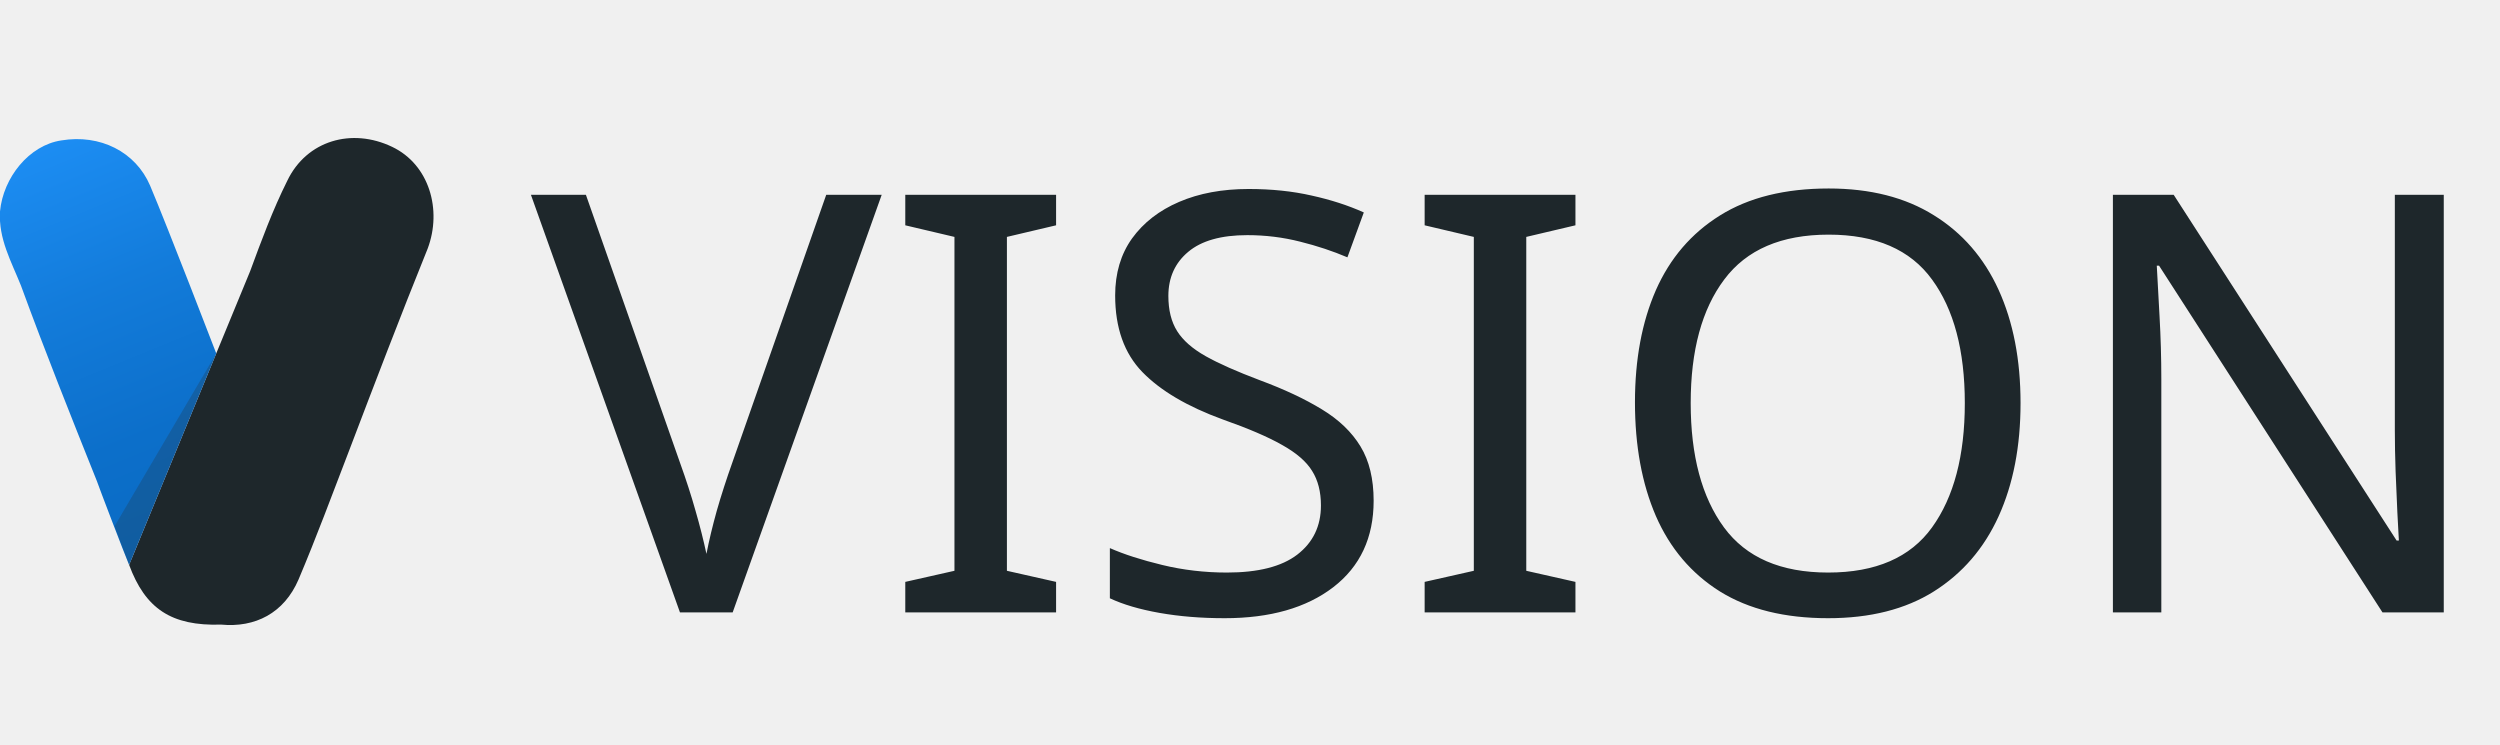
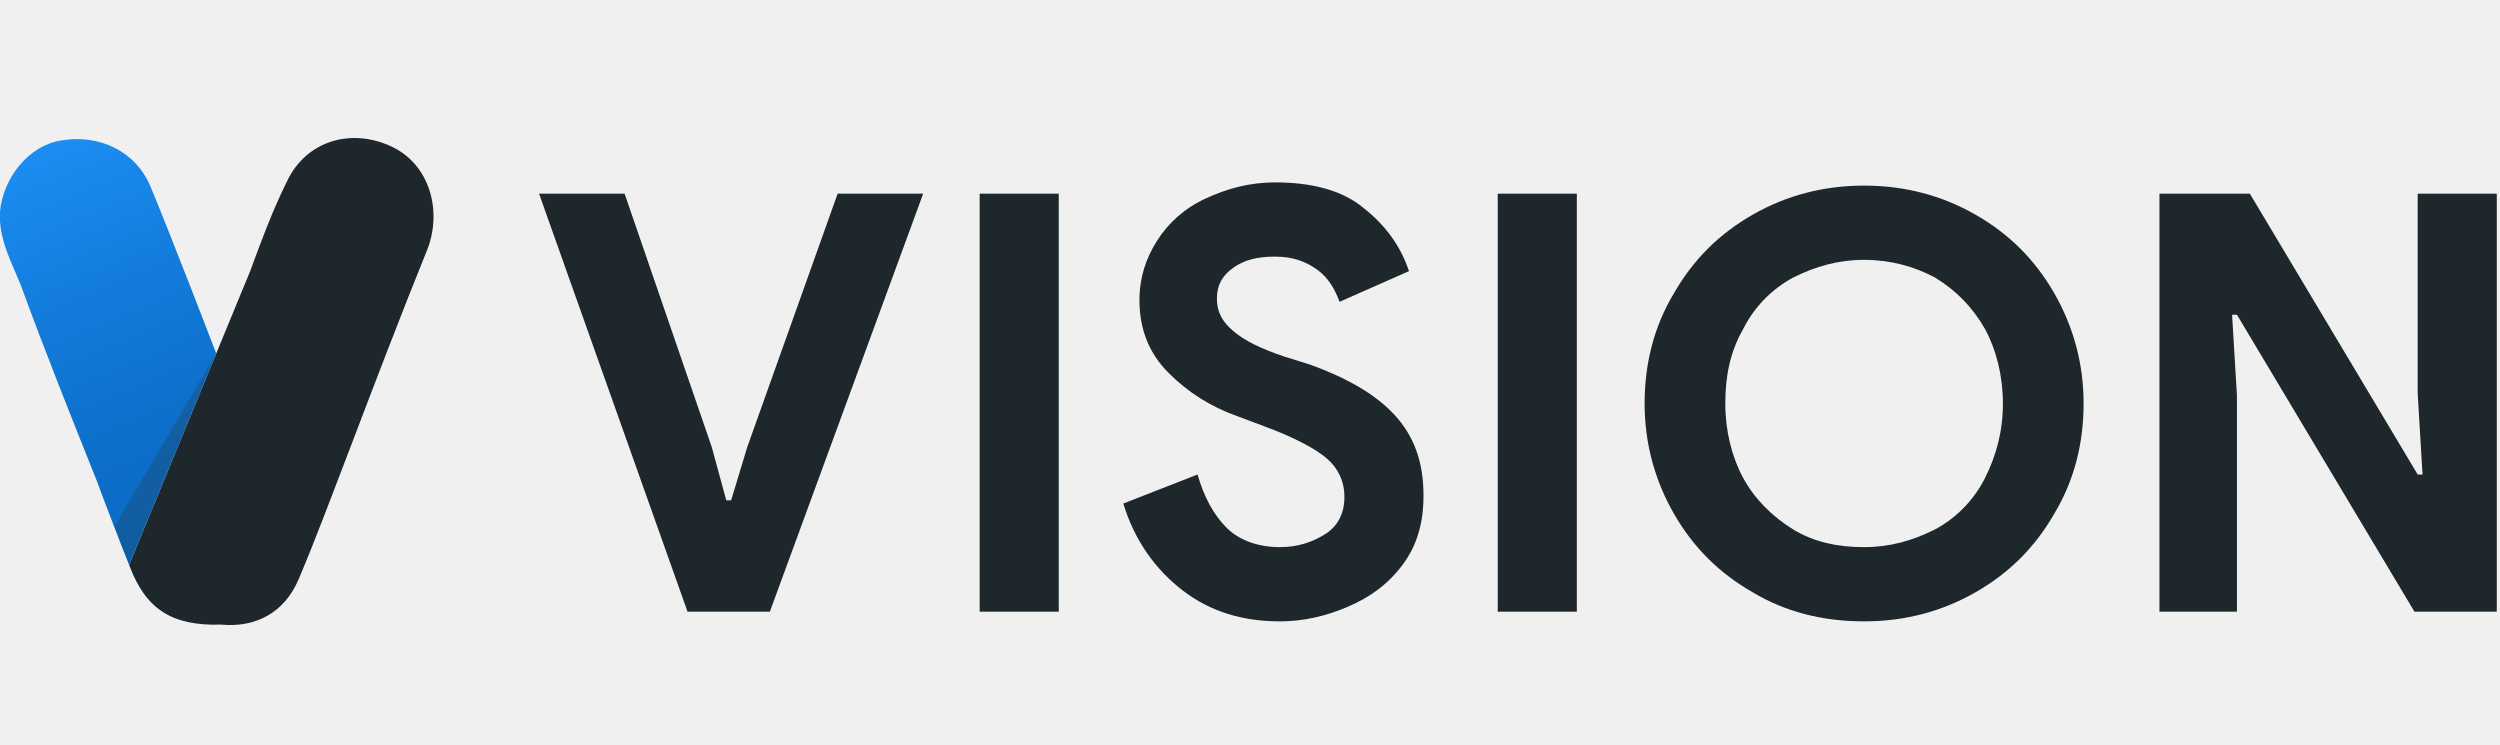
<svg xmlns="http://www.w3.org/2000/svg" version="1.1" x="0px" y="0px" viewBox="0 0 154.9 46.1" style="enable-background:new 0 0 154.9 46.1;" xml:space="preserve">
  <style type="text/css">
	.st0{display:none;}
	.st1{display:inline;fill:#377DFF;}
	.st2{display:inline;opacity:0.65;fill:#3F7DE0;enable-background:new    ;}
	.st3{display:inline;opacity:0.5;fill:#00DFFC;enable-background:new    ;}
	.st4{display:inline;opacity:0.7;fill:#3F7DE0;enable-background:new    ;}
	.st5{display:inline;fill:#FFFFFF;}
	.st6{fill:#1E272B;}
	.st7{fill:url(#SVGID_1_);}
	.st8{opacity:0.25;fill:#242E35;enable-background:new    ;}
- 	.st9{font-family:'Poppins-SemiBold';}
- 	.st10{font-size:36.236px;}
+ 	.st9{enable-background:new    ;}
</style>
  <g id="Layer_1" class="st0">
    <path class="st1" d="M58.9,38.2V10h17.9v5.2H65.6v6.1H74v5.2h-8.4v11.7H58.9z" />
    <path class="st1" d="M86.2,15.8V20c1.6-2.9,3.7-4.4,6.3-4.4v7h-1.6c-1.5,0-2.7,0.4-3.5,1.1c-0.8,0.8-1.2,2.1-1.2,3.9v10.6h-6.7   V15.8H86.2z" />
    <path class="st1" d="M95.9,35.3c-2.2-2.1-3.3-4.9-3.3-8.4s1.1-6.2,3.3-8.3c2.2-2.1,4.9-3.1,8.1-3.1s5.9,1,8.1,3.1s3.3,4.8,3.3,8.3   s-1.1,6.2-3.3,8.4s-4.9,3.2-8.1,3.2S98.1,37.4,95.9,35.3z M107.3,31.2c0.9-1,1.3-2.4,1.3-4.2s-0.5-3.2-1.4-4.2s-2-1.4-3.3-1.4   s-2.3,0.5-3.2,1.4c-0.9,1-1.4,2.3-1.4,4.2s0.5,3.2,1.4,4.2s2,1.4,3.3,1.4S106.4,32.1,107.3,31.2z" />
    <path class="st1" d="M124.5,15.8v3.3c1.4-2.4,3.6-3.5,6.6-3.5c2.5,0,4.5,0.9,6.1,2.6s2.3,4,2.3,7v13.1h-6.7V26   c0-1.4-0.4-2.6-1.1-3.4c-0.7-0.8-1.8-1.2-3.1-1.2s-2.3,0.4-3.1,1.2c-0.7,0.8-1.1,1.9-1.1,3.4v12.2h-6.7V15.8H124.5z" />
    <path class="st1" d="M152.5,32.4h2.4v5.8h-3.4c-2.5,0-4.4-0.6-5.7-1.7c-1.3-1.1-2-3-2-5.7v-9.3h-2v-5.7h2v-5.5h6.7v5.5h4.4v5.7   h-4.4v9.3C150.5,31.8,151.2,32.4,152.5,32.4z" />
    <path class="st2" d="M23,41.1L23,41.1c-9.9,0-18-8-18-18l0,0c0-9.9,8-18,18-18h11.3c3.7,0,6.6,3,6.6,6.6v11.4   C41,33,32.9,41.1,23,41.1z" />
    <path class="st3" d="M28,36L28,36c-9.9,0-18-8-18-18l0,0c0-9.9,8-18,18-18h11.3C43,0.1,46,3.1,46,6.7v11.4C46,28,38,36,28,36z" />
    <path class="st4" d="M18,46.1L18,46.1c-10,0-18-8-18-18l0,0c0-9.9,8-18,18-18h11.3c3.7,0,6.6,3,6.6,6.6v11.4   C35.9,38.1,27.9,46.1,18,46.1z" />
    <path class="st5" d="M17.4,34.1V18.4h10.2v2.9h-6.4v3.4H26v2.9h-4.8v6.5H17.4z" />
  </g>
  <g id="Layer_2">
    <g id="Layer_2_1_">
      <g>
        <path class="st6" d="M15.5,16.8c0.7-1.9,1.4-3.8,2.3-5.6c1.2-2.5,4-3.3,6.5-2.1c2.3,1.1,3.1,3.9,2.2,6.3     c-1.7,4.2-3.3,8.4-4.9,12.6c-1,2.6-2,5.3-3.1,7.9c-0.9,2.1-2.7,3-4.8,2.8C10.6,38.8,9,37.7,8,35" />
        <linearGradient id="SVGID_1_" gradientUnits="userSpaceOnUse" x1="2.817" y1="39.006" x2="12.706" y2="14.87" gradientTransform="matrix(1 0 0 -1 0 48)">
          <stop offset="0" style="stop-color:#1C8DF3" />
          <stop offset="0.362" style="stop-color:#137CDB" />
          <stop offset="0.728" style="stop-color:#0C6FCA" />
          <stop offset="1" style="stop-color:#0A6BC4" />
        </linearGradient>
        <path class="st7" d="M8,35c-0.3-0.7-1.9-4.9-2-5.2c-1.6-4-3.2-8-4.7-12.1c-0.6-1.5-1.4-2.9-1.3-4.6C0.2,11,1.8,9,3.8,8.7     c2.4-0.4,4.6,0.7,5.5,2.8c1.1,2.6,4.1,10.4,4.1,10.4L8,35z" />
        <polyline class="st8" points="8,35 7.1,32.6 13.4,21.9    " />
      </g>
      <g>
-         <text transform="matrix(1 0 0 1 32.896 37.9443)" class="st6 st9 st10">VISION</text>
+         <g class="st9">
+           <path class="st6" d="M33.4,12h5.3l5.4,15.7L45,31h0.3l1-3.3L51.9,12h5.3l-9.5,25.9h-5.1L33.4,12z" />
+           <path class="st6" d="M60.7,12h4.9v25.9h-4.9V12z" />
+           <path class="st6" d="M73.3,36.6c-1.7-1.3-3-3.1-3.7-5.4l4.6-1.8c0.4,1.4,1,2.5,1.8,3.3s2,1.2,3.3,1.2c1.1,0,2-0.3,2.8-0.8      c0.8-0.5,1.2-1.3,1.2-2.3c0-1-0.4-1.8-1.1-2.4s-2-1.3-3.9-2l-1.6-0.6c-1.7-0.6-3.1-1.5-4.3-2.7c-1.2-1.2-1.8-2.7-1.8-4.5      c0-1.4,0.4-2.6,1.1-3.7c0.7-1.1,1.7-2,3-2.6c1.3-0.6,2.7-1,4.3-1c2.3,0,4.2,0.5,5.5,1.6c1.4,1.1,2.3,2.4,2.8,3.9L83,18.7      c-0.3-0.8-0.7-1.5-1.4-2s-1.5-0.8-2.6-0.8c-1.1,0-1.9,0.2-2.6,0.7s-1,1.1-1,1.9c0,0.8,0.3,1.4,1,2s1.7,1.1,3.2,1.6l1.6,0.5      c2.2,0.8,4,1.8,5.2,3.1s1.8,2.9,1.8,5c0,1.7-0.4,3.1-1.3,4.3c-0.9,1.2-2,2-3.4,2.6s-2.8,0.9-4.2,0.9C77,38.5,75,37.9,73.3,36.6z      " />
+           <path class="st6" d="M92.8,12h4.9v25.9h-4.9V12z" />
+           <path class="st6" d="M108.6,36.7c-2.1-1.2-3.7-2.8-4.9-4.9c-1.2-2.1-1.8-4.4-1.8-6.8c0-2.5,0.6-4.8,1.8-6.8      c1.2-2.1,2.8-3.7,4.9-4.9s4.4-1.8,6.9-1.8c2.5,0,4.8,0.6,6.9,1.8s3.7,2.8,4.9,4.9c1.2,2.1,1.8,4.4,1.8,6.8      c0,2.5-0.6,4.8-1.8,6.8c-1.2,2.1-2.8,3.7-4.9,4.9c-2.1,1.2-4.4,1.8-6.9,1.8C112.9,38.5,110.6,37.9,108.6,36.7z M119.9,32.8      c1.3-0.7,2.4-1.8,3.1-3.2s1.1-2.9,1.1-4.6s-0.4-3.3-1.1-4.6c-0.8-1.4-1.8-2.4-3.1-3.2c-1.3-0.7-2.8-1.1-4.4-1.1      c-1.6,0-3,0.4-4.4,1.1c-1.3,0.7-2.4,1.8-3.1,3.2c-0.8,1.4-1.1,2.9-1.1,4.6s0.4,3.3,1.1,4.6s1.8,2.4,3.1,3.2s2.8,1.1,4.4,1.1      C117.1,33.9,118.5,33.5,119.9,32.8z" />
+           <path class="st6" d="M133.7,12h5.7l10.4,17.4h0.3l-0.3-5V12h4.9v25.9h-5.1l-11-18.4h-0.3l0.3,5v13.4h-4.8V12z" />
+         </g>
      </g>
    </g>
  </g>
</svg>
